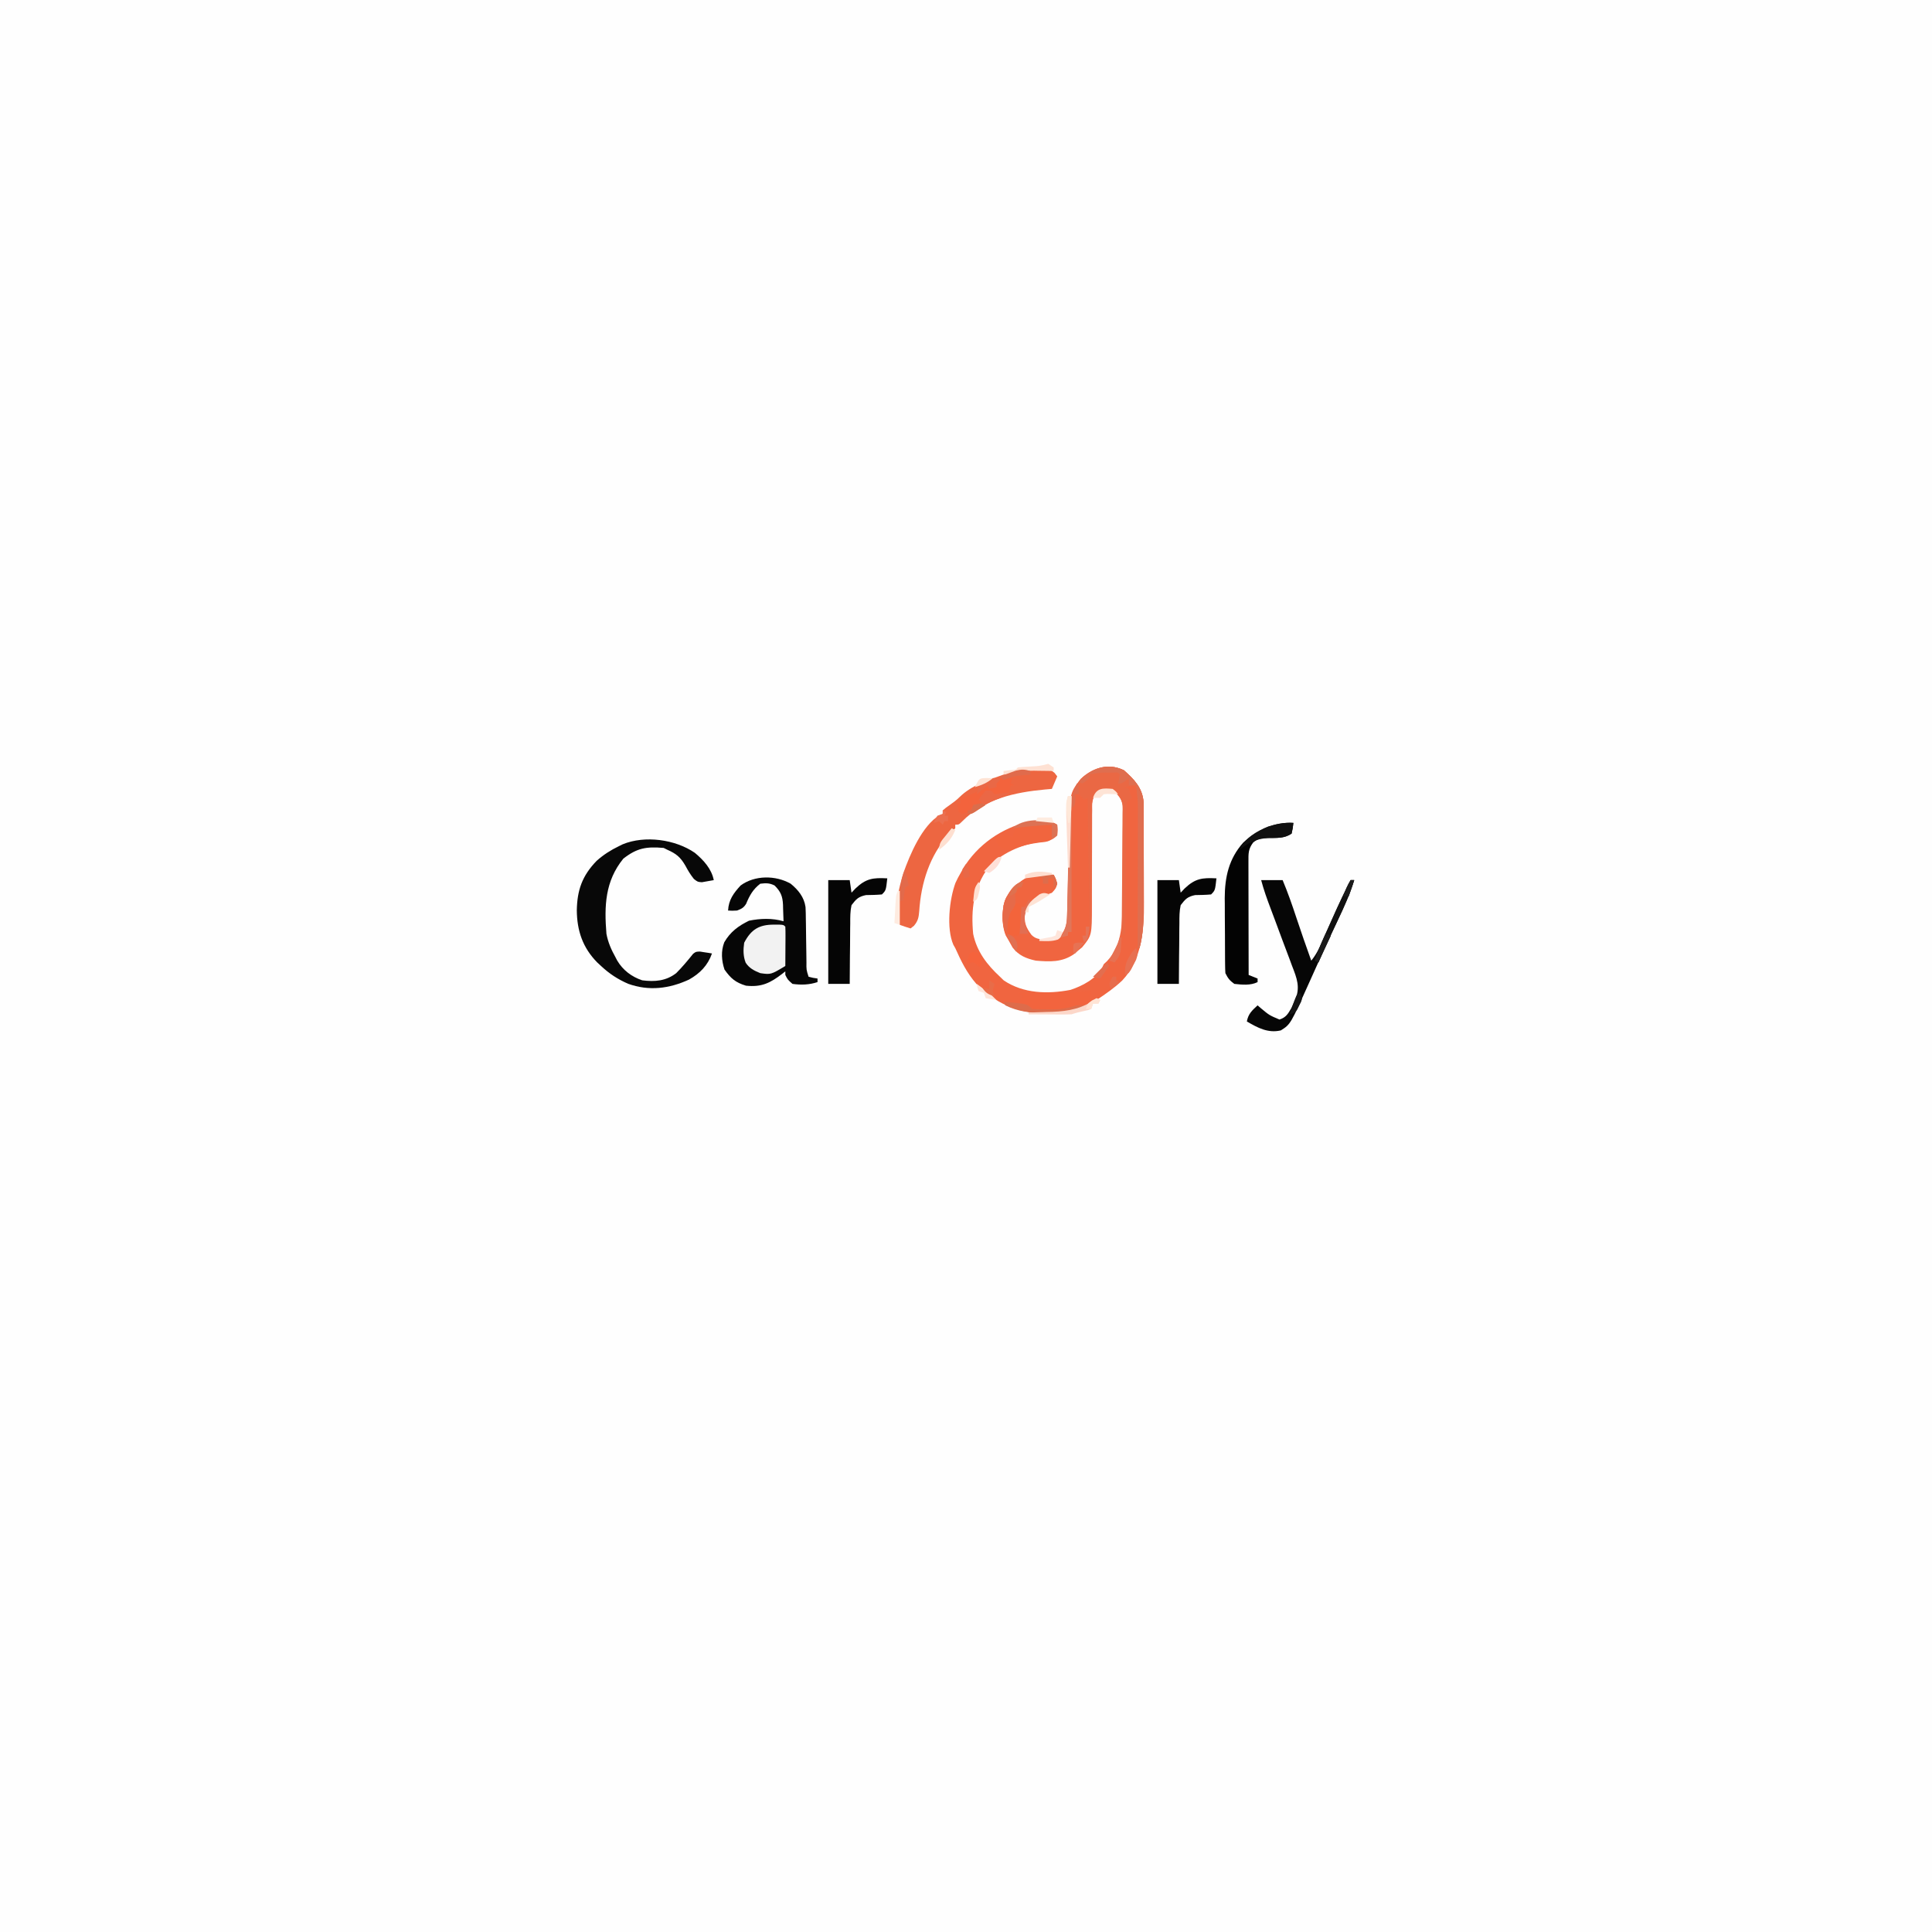
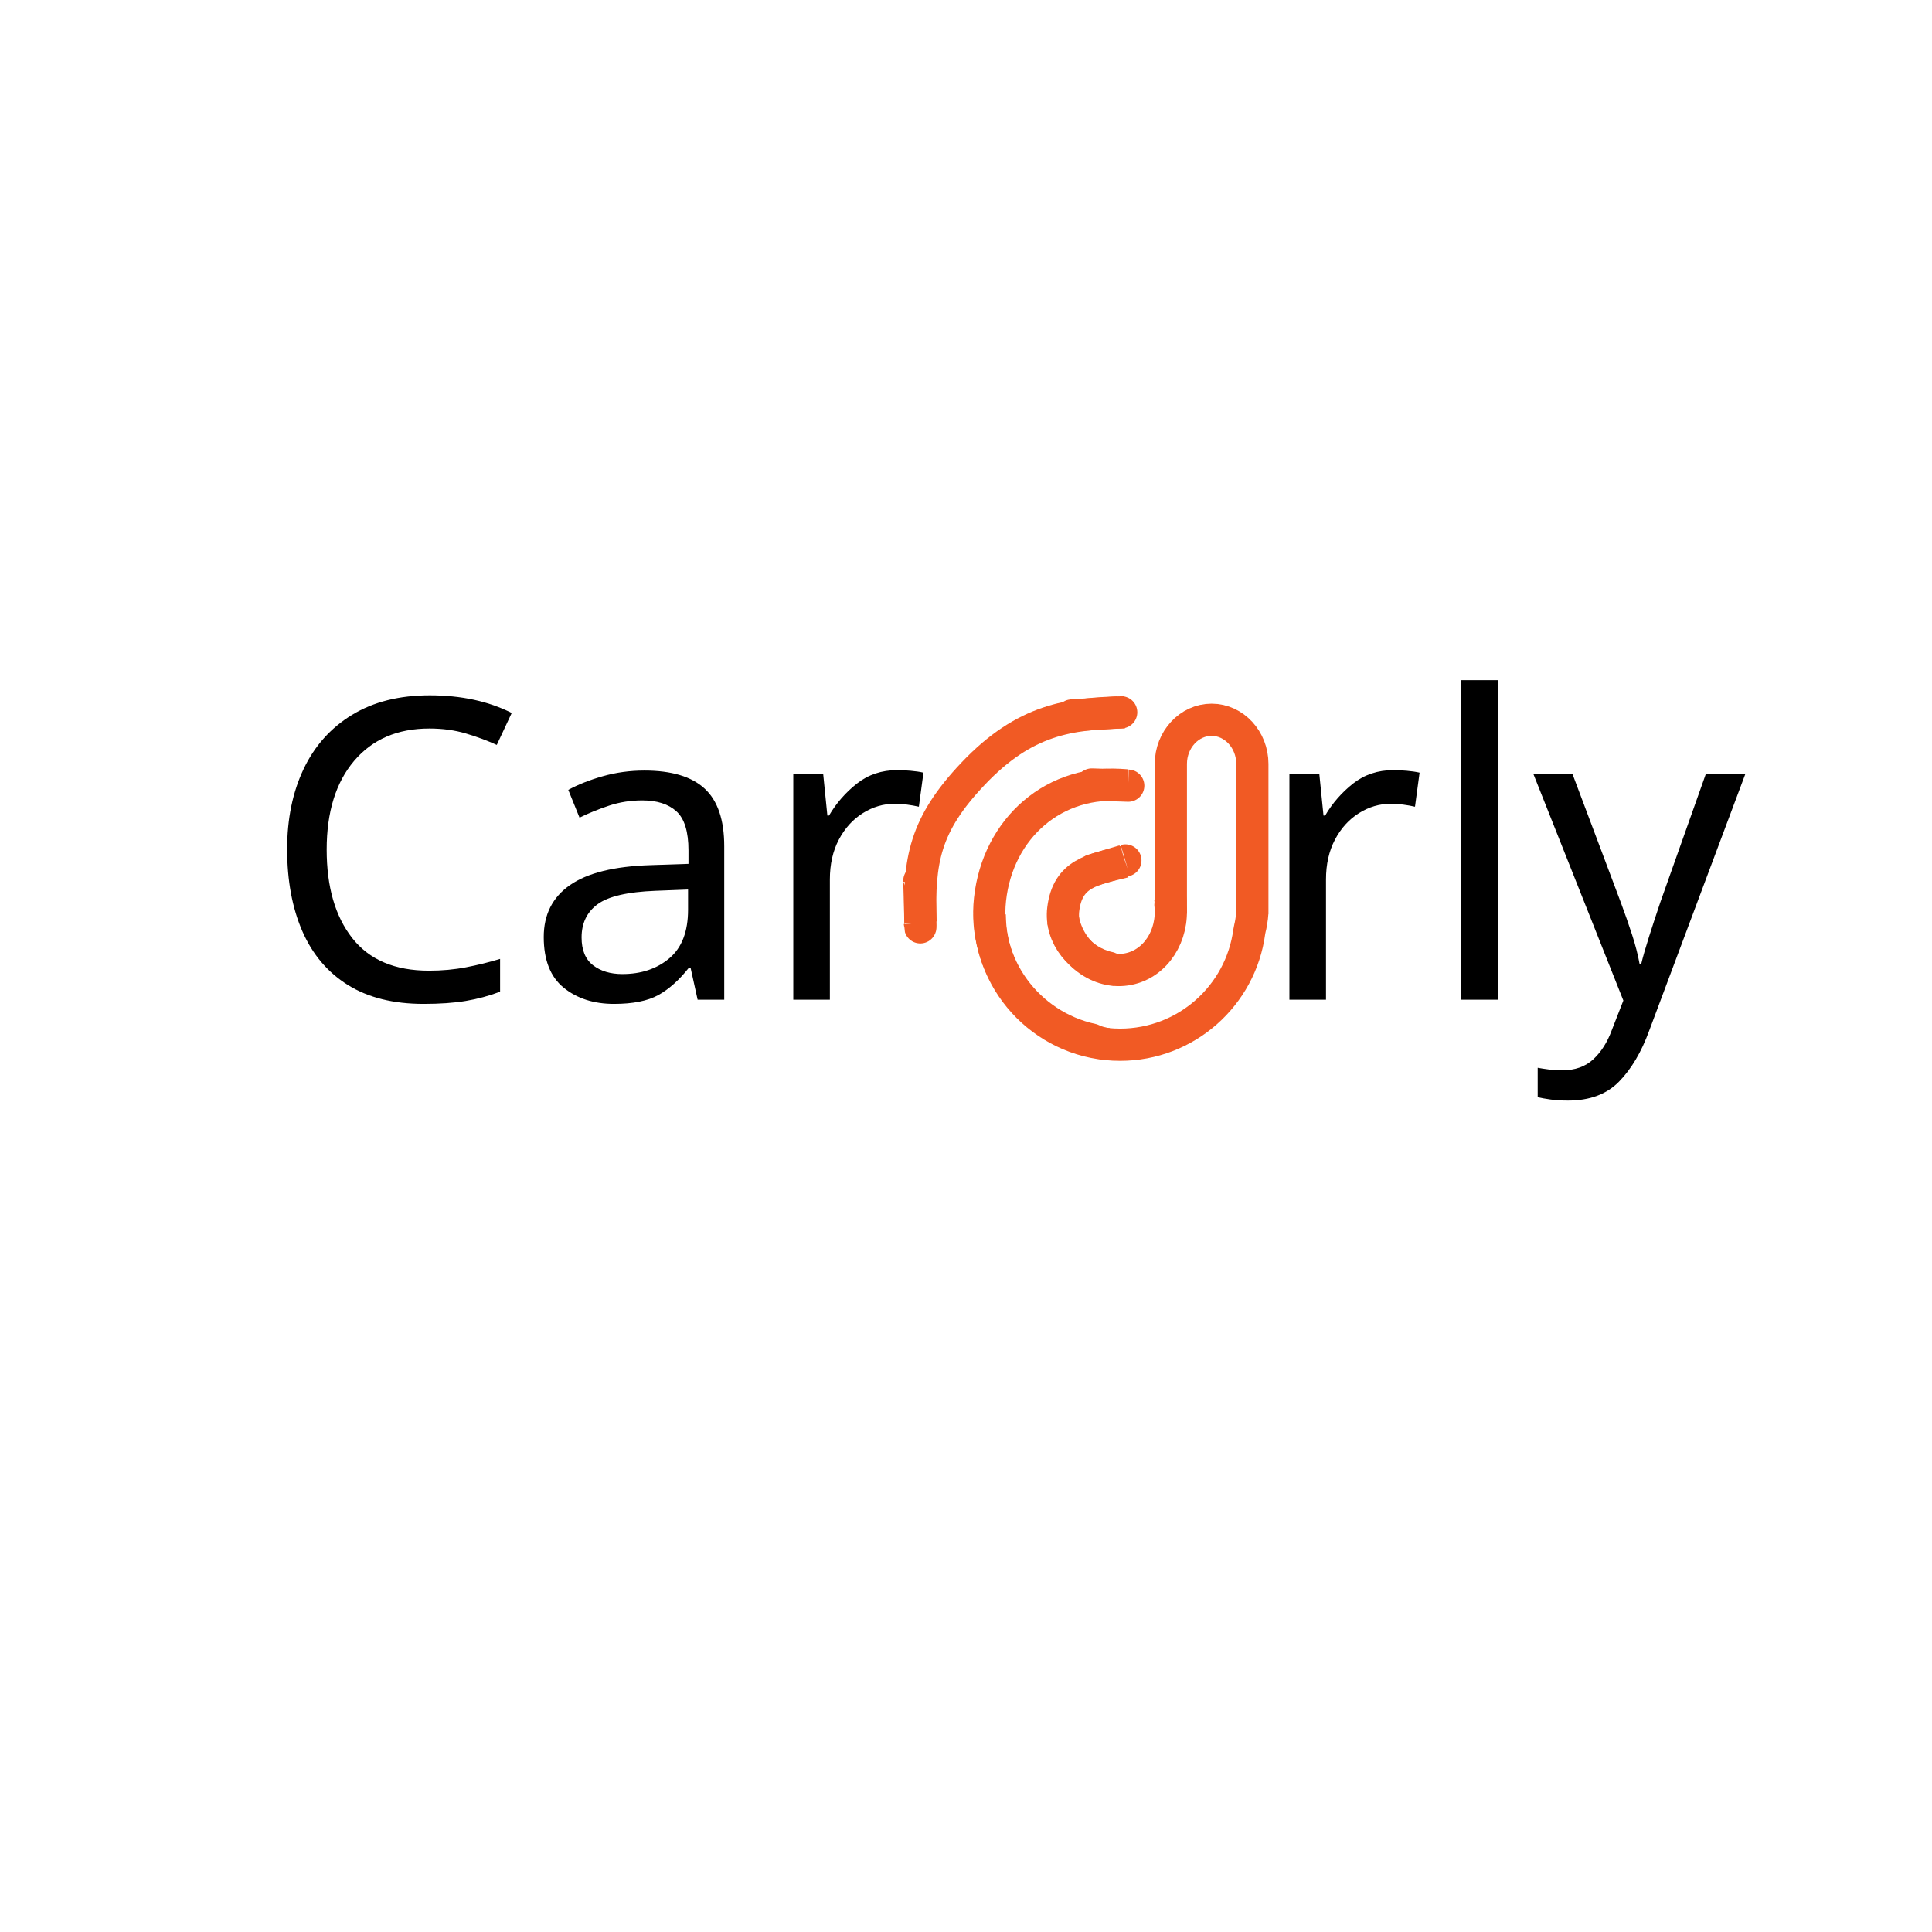
- <svg xmlns="http://www.w3.org/2000/svg" version="1.1" width="1080" height="1080">
-   <path d="M0 0 C356.4 0 712.8 0 1080 0 C1080 356.4 1080 712.8 1080 1080 C723.6 1080 367.2 1080 0 1080 C0 723.6 0 367.2 0 0 Z " fill="#FEFEFE" transform="translate(0,0)" />
-   <path d="M0 0 C5.736 5.084 10.38 9.816 11.017 17.778 C11.025 19.051 11.033 20.324 11.041 21.636 C11.047 22.343 11.054 23.049 11.061 23.777 C11.08 26.108 11.084 28.439 11.086 30.77 C11.092 32.406 11.099 34.042 11.106 35.678 C11.118 39.112 11.122 42.545 11.121 45.979 C11.12 50.335 11.148 54.69 11.182 59.046 C11.205 62.431 11.208 65.816 11.207 69.201 C11.21 70.803 11.218 72.406 11.234 74.009 C11.368 89.18 10.025 105.965 -0.875 117.5 C-5.298 121.7 -10.181 125.07 -15.25 128.438 C-16.24 129.18 -17.23 129.923 -18.25 130.688 C-25.707 135.038 -33.56 135.97 -42.062 135.875 C-43.025 135.867 -43.988 135.858 -44.98 135.85 C-60.053 135.494 -71.953 130.192 -82.5 119.375 C-87.789 113.294 -90.974 106.743 -94.25 99.438 C-94.601 98.826 -94.951 98.214 -95.313 97.583 C-99.315 88.42 -97.545 72.163 -94.125 62.938 C-92.727 60.016 -92.727 60.016 -91.25 57.438 C-90.581 56.223 -90.581 56.223 -89.898 54.984 C-81.674 41.476 -68.462 32.428 -53.188 28.688 C-41.975 27.733 -41.975 27.733 -37.25 30.438 C-37 33.25 -37 33.25 -37.25 36.438 C-40.291 39.479 -42.813 39.801 -47 40.125 C-57.333 41.524 -68.965 46.572 -75.93 54.594 C-84.091 65.991 -85.509 77.749 -84.25 91.438 C-82.213 101.31 -76.544 108.704 -69.25 115.438 C-68.549 116.118 -67.847 116.799 -67.125 117.5 C-56.18 124.876 -42.519 125.228 -29.832 122.777 C-23.3 120.649 -15.469 116.584 -12.121 110.328 C-11.834 109.704 -11.546 109.08 -11.25 108.438 C-10.631 107.86 -10.012 107.282 -9.375 106.688 C-0.433 97.22 -0.915 84.265 -0.879 72.082 C-0.87 70.491 -0.861 68.9 -0.852 67.309 C-0.835 63.989 -0.827 60.668 -0.824 57.347 C-0.819 53.096 -0.781 48.847 -0.736 44.597 C-0.706 41.317 -0.699 38.037 -0.698 34.757 C-0.694 33.19 -0.681 31.623 -0.66 30.056 C-0.633 27.866 -0.638 25.678 -0.651 23.488 C-0.646 22.244 -0.64 21 -0.635 19.718 C-1.423 15.517 -2.918 14.036 -6.25 11.438 C-9.793 10.687 -9.793 10.687 -13.25 11.438 C-16.278 13.66 -17.156 14.844 -17.749 18.591 C-17.749 19.834 -17.748 21.077 -17.748 22.358 C-17.754 23.047 -17.759 23.735 -17.765 24.444 C-17.774 25.936 -17.774 27.428 -17.766 28.919 C-17.754 31.288 -17.765 33.655 -17.782 36.023 C-17.809 40.203 -17.815 44.383 -17.813 48.564 C-17.811 55.237 -17.825 61.909 -17.869 68.582 C-17.879 70.903 -17.87 73.222 -17.86 75.543 C-17.884 92.309 -17.884 92.309 -23.336 98.996 C-24.091 99.616 -24.847 100.236 -25.625 100.875 C-26.375 101.513 -27.125 102.151 -27.898 102.809 C-34.55 107.416 -41.407 107.112 -49.25 106.438 C-54.592 105.261 -58.817 103.552 -62.188 99.125 C-62.906 97.914 -63.596 96.685 -64.25 95.438 C-65.147 93.891 -65.147 93.891 -66.062 92.312 C-68.393 86.38 -68.226 79.163 -66.629 73.066 C-63.839 66.704 -58.509 62.067 -52.375 59 C-47.985 58.21 -43.697 58.279 -39.25 58.438 C-38.062 60.625 -38.062 60.625 -37.25 63.438 C-38.062 66.062 -38.062 66.062 -40.25 68.438 C-42.479 69.28 -44.731 69.905 -47.023 70.555 C-51.166 72.197 -53.288 75.513 -55.25 79.438 C-55.901 84.975 -54.847 87.755 -51.637 92.055 C-49.127 94.557 -46.774 94.46 -43.312 94.625 C-40.121 94.567 -37.846 94.457 -35.25 92.438 C-32.465 88.575 -31.855 85.805 -31.758 81.078 C-31.724 79.812 -31.691 78.547 -31.656 77.243 C-31.634 75.868 -31.612 74.492 -31.59 73.117 C-31.556 71.693 -31.52 70.27 -31.483 68.846 C-31.388 65.099 -31.308 61.351 -31.233 57.604 C-31.114 51.628 -30.977 45.653 -30.827 39.678 C-30.779 37.608 -30.741 35.537 -30.705 33.466 C-30.205 12.218 -30.205 12.218 -23 3.812 C-16.388 -1.898 -8.007 -3.849 0 0 Z " fill="#F06540" transform="translate(628.25,430.5625)" />
-   <path d="M0 0 C4.227 3.476 7.489 7.449 8.292 13.026 C8.424 15.37 8.467 17.699 8.477 20.047 C8.492 20.899 8.508 21.752 8.524 22.63 C8.571 25.337 8.599 28.043 8.625 30.75 C8.662 33.471 8.702 36.192 8.748 38.913 C8.775 40.602 8.796 42.292 8.811 43.981 C8.761 48.124 8.761 48.124 10 52 C12.527 52.656 12.527 52.656 15 53 C15 53.66 15 54.32 15 55 C10.387 56.538 5.812 56.663 1 56 C-1.688 53.625 -1.688 53.625 -3 51 C-3 50.34 -3 49.68 -3 49 C-3.519 49.41 -4.039 49.82 -4.574 50.242 C-11.366 55.49 -16.293 57.943 -25 57 C-30.881 55.236 -33.553 52.867 -37 48 C-38.665 43.004 -39.053 37.728 -37.129 32.742 C-33.746 26.908 -29.285 23.605 -23.312 20.688 C-17.074 19.393 -10.153 19.16 -4 21 C-4.06 18.602 -4.147 16.209 -4.25 13.812 C-4.264 13.139 -4.278 12.465 -4.293 11.771 C-4.529 6.943 -5.587 4.407 -9 1 C-11.889 -0.444 -13.796 -0.377 -17 0 C-21.082 3.11 -22.99 6.602 -24.91 11.23 C-26.298 13.484 -27.547 14.08 -30 15 C-32.75 15.125 -32.75 15.125 -35 15 C-34.7 9.004 -31.931 5.291 -28 1 C-20.122 -4.814 -8.433 -4.802 0 0 Z " fill="#060606" transform="translate(442,494)" />
-   <path d="M0 0 C4.843 4.043 9.34 8.925 10.562 15.25 C9.151 15.527 7.733 15.771 6.312 16 C5.524 16.139 4.735 16.278 3.922 16.422 C1.562 16.25 1.562 16.25 -0.559 14.578 C-2.456 12.227 -3.839 9.918 -5.25 7.25 C-8.05 2.413 -10.364 0.494 -15.438 -1.75 C-16.098 -2.08 -16.758 -2.41 -17.438 -2.75 C-27.195 -3.582 -32.349 -2.721 -40 3.25 C-50.222 15.831 -50.699 29.731 -49.438 45.25 C-48.559 49.947 -46.761 54.085 -44.438 58.25 C-44.104 58.887 -43.77 59.524 -43.426 60.18 C-40.235 65.592 -35.344 69.275 -29.438 71.25 C-22.404 72.154 -16.154 71.66 -10.438 67.25 C-7.044 63.856 -3.996 60.199 -1 56.453 C0.562 55.25 0.562 55.25 2.824 55.176 C3.625 55.303 4.425 55.431 5.25 55.562 C6.058 55.682 6.866 55.802 7.699 55.926 C8.314 56.033 8.929 56.14 9.562 56.25 C7.238 62.911 2.865 67.396 -3.27 70.84 C-14.333 75.949 -25.666 77.371 -37.312 73.188 C-43.107 70.655 -47.831 67.568 -52.438 63.25 C-53.148 62.593 -53.858 61.935 -54.59 61.258 C-62.708 53.003 -65.887 43.54 -66 32.125 C-65.781 20.744 -62.966 12.777 -54.93 4.477 C-51.077 1.035 -47.078 -1.504 -42.438 -3.75 C-41.754 -4.089 -41.071 -4.428 -40.367 -4.777 C-27.931 -9.908 -10.886 -7.531 0 0 Z " fill="#080808" transform="translate(388.4375,476.75)" />
-   <path d="M0 0 C0.691 -0.022 1.381 -0.045 2.093 -0.068 C5.633 -0.052 7.325 0.192 10.102 2.465 C10.604 3.116 11.107 3.767 11.625 4.438 C10.635 6.747 9.645 9.057 8.625 11.438 C7.369 11.547 6.114 11.657 4.82 11.77 C-12.163 13.34 -29.016 17.005 -41.578 29.656 C-43.375 31.438 -43.375 31.438 -45.375 31.438 C-45.375 32.097 -45.375 32.758 -45.375 33.438 C-46.541 34.569 -47.708 35.701 -48.879 36.828 C-59.691 48.458 -64.521 64.18 -65.516 79.701 C-65.808 83.251 -66.136 85.149 -68.438 87.934 C-69.397 88.678 -69.397 88.678 -70.375 89.438 C-72.395 88.836 -74.396 88.164 -76.375 87.438 C-80.354 79.479 -76.785 66.618 -74.375 58.438 C-70.666 48.016 -63.919 31.966 -54.078 26.059 C-53.516 25.854 -52.954 25.649 -52.375 25.438 C-52.375 24.777 -52.375 24.117 -52.375 23.438 C-50.73 22.035 -50.73 22.035 -48.562 20.5 C-46.535 19.056 -44.634 17.701 -42.887 15.926 C-36.331 9.472 -26.857 6.409 -18.375 3.438 C-17.554 3.115 -16.733 2.793 -15.887 2.461 C-10.609 0.563 -5.563 0.108 0 0 Z " fill="#ED6641" transform="translate(579.375,429.5625)" />
-   <path d="M0 0 C-0.312 2.875 -0.312 2.875 -1 6 C-5.163 8.775 -9.257 8.356 -14.107 8.391 C-17.638 8.508 -19.622 8.704 -22.441 10.914 C-25.232 14.649 -25.122 17.003 -25.114 21.653 C-25.114 22.336 -25.114 23.019 -25.114 23.723 C-25.113 25.984 -25.105 28.246 -25.098 30.508 C-25.096 32.074 -25.094 33.641 -25.093 35.207 C-25.09 39.334 -25.08 43.46 -25.069 47.587 C-25.058 51.796 -25.054 56.005 -25.049 60.215 C-25.038 68.477 -25.021 76.738 -25 85 C-23.35 85.66 -21.7 86.32 -20 87 C-20 87.66 -20 88.32 -20 89 C-23.928 90.964 -28.718 90.475 -33 90 C-35.656 88.103 -36.572 86.855 -38 84 C-38.105 82.43 -38.149 80.855 -38.161 79.282 C-38.171 78.3 -38.18 77.317 -38.19 76.305 C-38.194 75.238 -38.199 74.17 -38.203 73.07 C-38.209 71.97 -38.215 70.869 -38.22 69.735 C-38.23 67.396 -38.236 65.057 -38.24 62.719 C-38.25 59.174 -38.281 55.63 -38.312 52.086 C-38.319 49.81 -38.324 47.534 -38.328 45.258 C-38.34 44.21 -38.353 43.163 -38.366 42.084 C-38.33 30.208 -36.041 19.986 -28 11 C-20.274 3.945 -10.652 -0.687 0 0 Z " fill="#030303" transform="translate(723,460)" />
-   <path d="M0 0 C3.96 0 7.92 0 12 0 C14.878 6.863 17.311 13.806 19.634 20.87 C22.298 28.958 25.137 36.981 28 45 C30.743 41.683 32.462 38.09 34.18 34.18 C34.622 33.192 34.622 33.192 35.073 32.184 C36.011 30.083 36.944 27.979 37.875 25.875 C39.099 23.121 40.325 20.369 41.555 17.617 C41.85 16.957 42.144 16.296 42.448 15.616 C44.819 10.335 47.339 5.141 50 0 C50.66 0 51.32 0 52 0 C49.7 7.497 46.607 14.421 43.25 21.5 C42.084 23.977 40.923 26.455 39.762 28.934 C39.459 29.579 39.156 30.224 38.845 30.888 C36.529 35.836 34.265 40.805 32.02 45.785 C31.689 46.518 31.358 47.251 31.017 48.006 C29.716 50.89 28.415 53.775 27.122 56.664 C16.421 80.569 16.421 80.569 11 84 C3.826 85.675 -1.938 82.543 -8 79 C-7.21 74.751 -5.153 72.911 -2 70 C-1.13 70.758 -1.13 70.758 -0.242 71.531 C4.56 75.533 4.56 75.533 10.25 77.938 C13.905 76.691 14.911 74.883 16.824 71.629 C17.212 70.761 17.6 69.894 18 69 C18.298 68.407 18.597 67.815 18.904 67.204 C22.04 59.922 19.979 54.891 17.207 47.773 C16.786 46.626 16.365 45.479 15.931 44.298 C14.584 40.646 13.199 37.011 11.812 33.375 C10.452 29.729 9.1 26.08 7.748 22.431 C6.905 20.166 6.056 17.903 5.2 15.643 C3.245 10.469 1.403 5.352 0 0 Z " fill="#060606" transform="translate(705,492)" />
-   <path d="M0 0 C-0.75 6.75 -0.75 6.75 -3 9 C-5.99 9.269 -8.955 9.315 -11.957 9.363 C-16.152 10.241 -17.404 11.59 -20 15 C-20.742 18.369 -20.721 21.674 -20.707 25.113 C-20.722 26.083 -20.737 27.052 -20.753 28.051 C-20.796 31.139 -20.805 34.225 -20.812 37.312 C-20.836 39.41 -20.861 41.507 -20.889 43.604 C-20.952 48.736 -20.984 53.867 -21 59 C-24.96 59 -28.92 59 -33 59 C-33 39.86 -33 20.72 -33 1 C-29.04 1 -25.08 1 -21 1 C-20.67 3.31 -20.34 5.62 -20 8 C-18.917 6.855 -18.917 6.855 -17.812 5.688 C-11.905 0.043 -7.948 -0.417 0 0 Z " fill="#050505" transform="translate(680,491)" />
-   <path d="M0 0 C-0.75 6.75 -0.75 6.75 -3 9 C-5.99 9.269 -8.955 9.315 -11.957 9.363 C-16.152 10.241 -17.404 11.59 -20 15 C-20.742 18.369 -20.721 21.674 -20.707 25.113 C-20.722 26.083 -20.737 27.052 -20.753 28.051 C-20.796 31.139 -20.805 34.225 -20.812 37.312 C-20.836 39.41 -20.861 41.507 -20.889 43.604 C-20.952 48.736 -20.984 53.867 -21 59 C-24.96 59 -28.92 59 -33 59 C-33 39.86 -33 20.72 -33 1 C-29.04 1 -25.08 1 -21 1 C-20.67 3.31 -20.34 5.62 -20 8 C-18.917 6.855 -18.917 6.855 -17.812 5.688 C-11.905 0.043 -7.948 -0.417 0 0 Z " fill="#050505" transform="translate(496,491)" />
-   <path d="M0 0 C5.749 5.096 10.404 9.831 11.004 17.819 C11.006 19.11 11.007 20.401 11.009 21.731 C11.012 22.447 11.016 23.164 11.019 23.901 C11.028 26.261 11.022 28.621 11.016 30.98 C11.017 32.631 11.019 34.281 11.021 35.932 C11.024 39.391 11.02 42.85 11.011 46.309 C10.999 50.719 11.006 55.129 11.018 59.539 C11.025 62.949 11.023 66.359 11.018 69.77 C11.016 71.394 11.018 73.019 11.023 74.643 C11.042 83.082 10.972 91.223 8.75 99.438 C8.42 99.438 8.09 99.438 7.75 99.438 C7.752 98.401 7.754 97.364 7.757 96.296 C7.777 86.512 7.792 76.728 7.802 66.943 C7.807 61.914 7.814 56.884 7.825 51.854 C7.836 46.998 7.842 42.141 7.845 37.285 C7.847 35.435 7.85 33.584 7.856 31.734 C7.863 29.137 7.864 26.54 7.864 23.943 C7.869 22.803 7.869 22.803 7.874 21.639 C7.866 17.138 7.488 12.88 6.75 8.438 C4.77 8.768 2.79 9.098 0.75 9.438 C1.41 9.768 2.07 10.098 2.75 10.438 C3.245 11.922 3.245 11.922 3.75 13.438 C4.245 14.428 4.245 14.428 4.75 15.438 C3.76 16.098 2.77 16.758 1.75 17.438 C1.27 20.631 1.27 20.631 1.318 24.458 C1.307 25.18 1.297 25.902 1.287 26.646 C1.256 29.037 1.247 31.428 1.238 33.82 C1.221 35.477 1.203 37.133 1.184 38.789 C1.136 43.152 1.107 47.515 1.08 51.878 C1.051 56.329 1.004 60.78 0.959 65.23 C0.873 73.966 0.806 82.702 0.75 91.438 C-0.24 91.933 -0.24 91.933 -1.25 92.438 C-1.239 91.496 -1.228 90.555 -1.216 89.586 C-1.115 80.714 -1.04 71.842 -0.991 62.969 C-0.965 58.408 -0.929 53.847 -0.873 49.285 C-0.818 44.883 -0.789 40.481 -0.776 36.078 C-0.766 34.399 -0.748 32.72 -0.721 31.041 C-0.685 28.687 -0.68 26.336 -0.682 23.982 C-0.664 23.289 -0.646 22.596 -0.628 21.883 C-0.668 18.092 -1.188 16.516 -3.563 13.501 C-6.169 11.159 -6.169 11.159 -9.812 10.875 C-13.867 11.539 -14.805 12.204 -17.25 15.438 C-17.867 18.743 -17.867 18.743 -17.796 22.501 C-17.806 23.204 -17.817 23.907 -17.827 24.631 C-17.857 26.947 -17.858 29.262 -17.859 31.578 C-17.874 33.187 -17.891 34.795 -17.909 36.404 C-17.953 40.632 -17.973 44.86 -17.988 49.089 C-18.008 53.406 -18.05 57.722 -18.09 62.039 C-18.165 70.505 -18.215 78.971 -18.25 87.438 C-18.58 87.438 -18.91 87.438 -19.25 87.438 C-19.58 63.678 -19.91 39.917 -20.25 15.438 C-20.91 15.768 -21.57 16.098 -22.25 16.438 C-22.704 15.943 -23.157 15.447 -23.625 14.938 C-25.126 13.211 -25.126 13.211 -27.25 13.438 C-27.188 14.861 -27.188 14.861 -27.125 16.312 C-27.25 19.438 -27.25 19.438 -29.25 21.438 C-29.665 14.667 -28.371 10.043 -24.062 4.75 C-16.878 -1.158 -8.9 -4.279 0 0 Z " fill="#EA6844" transform="translate(628.25,430.5625)" />
-   <path d="M0 0 C0.982 -0.003 1.965 -0.005 2.977 -0.008 C5.375 0.125 5.375 0.125 6.375 1.125 C6.462 2.76 6.482 4.398 6.473 6.035 C6.469 7.025 6.466 8.014 6.463 9.033 C6.455 10.074 6.446 11.115 6.438 12.188 C6.433 13.232 6.428 14.277 6.424 15.354 C6.412 17.944 6.396 20.535 6.375 23.125 C-1.702 27.971 -1.702 27.971 -7.625 27.125 C-10.927 25.812 -13.854 24.349 -15.801 21.258 C-17.229 17.562 -17.179 14.018 -16.625 10.125 C-12.767 2.685 -8.25 -0.022 0 0 Z " fill="#F2F2F2" transform="translate(432.625,516.875)" />
-   <path d="M0 0 C1.188 2.188 1.188 2.188 2 5 C1.188 7.625 1.188 7.625 -1 10 C-3.225 10.957 -5.447 11.646 -7.773 12.316 C-10.496 13.152 -12.691 14.34 -15 16 C-15.33 16.66 -15.66 17.32 -16 18 C-16.66 18 -17.32 18 -18 18 C-17.977 18.987 -17.954 19.975 -17.93 20.992 C-17.903 22.914 -17.903 22.914 -17.875 24.875 C-17.852 26.151 -17.829 27.427 -17.805 28.742 C-18 32 -18 32 -20 34 C-22.664 34 -24.523 33.908 -27 33 C-29.085 26.745 -29.217 18.717 -26.5 12.625 C-23.323 7.308 -18.628 3.314 -13.125 0.562 C-8.735 -0.228 -4.447 -0.158 0 0 Z " fill="#F0653F" transform="translate(589,489)" />
-   <path d="M0 0 C-0.66 2.64 -1.32 5.28 -2 8 C-9.629 10.264 -16.696 11.3 -24.625 11.312 C-25.407 11.318 -26.188 11.323 -26.994 11.328 C-30.836 11.281 -32.734 11.177 -36 9 C-38.113 8.367 -38.113 8.367 -40 8 C-40 5 -40 5 -38 3 C-38.99 2.34 -39.98 1.68 -41 1 C-39.82 1.016 -39.82 1.016 -38.617 1.032 C-35.036 1.073 -31.456 1.099 -27.875 1.125 C-26.019 1.15 -26.019 1.15 -24.125 1.176 C-22.327 1.185 -22.327 1.185 -20.492 1.195 C-19.392 1.206 -18.293 1.216 -17.16 1.227 C-0.025 -0.004 -0.025 -0.004 0 0 Z " fill="#F2643E" transform="translate(610,554)" />
-   <path d="M0 0 C1.245 0.018 2.49 0.036 3.773 0.055 C5.185 0.089 5.185 0.089 6.625 0.125 C7.25 2.938 7.25 2.938 7.625 6.125 C5.625 9.125 5.625 9.125 2.938 9.75 C1.298 9.936 1.298 9.936 -0.375 10.125 C-5.596 10.801 -10.3 11.874 -15.254 13.637 C-17.696 14.199 -19.038 13.977 -21.375 13.125 C-23.125 11.75 -23.125 11.75 -24.375 10.125 C-24.375 9.135 -24.375 8.145 -24.375 7.125 C-18.75 6 -18.75 6 -15.375 7.125 C-15.066 5.949 -15.066 5.949 -14.75 4.75 C-13.375 2.125 -13.375 2.125 -10.75 0.969 C-7.032 0.039 -3.826 -0.072 0 0 Z " fill="#F1653E" transform="translate(581.375,460.875)" />
-   <path d="M0 0 C5.749 5.096 10.404 9.831 11.004 17.819 C11.006 19.11 11.007 20.401 11.009 21.731 C11.012 22.447 11.016 23.164 11.019 23.901 C11.028 26.261 11.022 28.621 11.016 30.98 C11.017 32.631 11.019 34.281 11.021 35.932 C11.024 39.391 11.02 42.85 11.011 46.309 C10.999 50.719 11.006 55.129 11.018 59.539 C11.025 62.949 11.023 66.359 11.018 69.77 C11.016 71.394 11.018 73.019 11.023 74.643 C11.042 83.082 10.972 91.223 8.75 99.438 C8.42 99.438 8.09 99.438 7.75 99.438 C7.752 98.401 7.754 97.364 7.757 96.296 C7.777 86.512 7.792 76.728 7.802 66.943 C7.807 61.914 7.814 56.884 7.825 51.854 C7.836 46.998 7.842 42.141 7.845 37.285 C7.847 35.435 7.85 33.584 7.856 31.734 C7.863 29.137 7.864 26.54 7.864 23.943 C7.869 22.803 7.869 22.803 7.874 21.639 C7.866 17.138 7.488 12.88 6.75 8.438 C5.43 8.438 4.11 8.438 2.75 8.438 C2.75 7.117 2.75 5.798 2.75 4.438 C2.131 4.933 1.512 5.428 0.875 5.938 C-1.25 7.438 -1.25 7.438 -3.25 7.438 C-3.064 6.633 -2.879 5.829 -2.688 5 C-2.543 4.154 -2.399 3.309 -2.25 2.438 C-3.289 1.176 -3.289 1.176 -5.578 1.305 C-7.024 1.309 -7.024 1.309 -8.5 1.312 C-9.931 1.309 -9.931 1.309 -11.391 1.305 C-14.115 1.431 -16.597 1.827 -19.25 2.438 C-19.25 3.098 -19.25 3.757 -19.25 4.438 C-21.25 6.062 -21.25 6.062 -23.25 7.438 C-23.91 7.107 -24.57 6.777 -25.25 6.438 C-18.583 -1.038 -9.391 -4.515 0 0 Z " fill="#DF6E4F" transform="translate(628.25,430.5625)" />
-   <path d="M0 0 C-0.33 0.99 -0.66 1.98 -1 3 C-0.34 3.33 0.32 3.66 1 4 C0.34 4 -0.32 4 -1 4 C-1.33 5.32 -1.66 6.64 -2 8 C-5.076 8.293 -5.076 8.293 -8.152 8.586 C-8.762 8.723 -9.372 8.859 -10 9 C-10.33 9.66 -10.66 10.32 -11 11 C-11.33 9.68 -11.66 8.36 -12 7 C-12.99 7 -13.98 7 -15 7 C-15.309 7.639 -15.619 8.279 -15.938 8.938 C-17 11 -17 11 -18 12 C-17.34 12.66 -16.68 13.32 -16 14 C-16.928 14.268 -17.856 14.536 -18.812 14.812 C-21.857 15.947 -22.897 16.697 -25 19 C-25.99 19.33 -26.98 19.66 -28 20 C-28.66 19.67 -29.32 19.34 -30 19 C-30.625 16.438 -30.625 16.438 -31 14 C-30.34 14 -29.68 14 -29 14 C-29 13.01 -29 12.02 -29 11 C-28.42 10.841 -27.84 10.683 -27.242 10.52 C-21.724 8.871 -18.178 6.964 -14 3 C-13.34 3.66 -12.68 4.32 -12 5 C-11.01 5 -10.02 5 -9 5 C-9 4.34 -9 3.68 -9 3 C-9.66 2.67 -10.32 2.34 -11 2 C-7.366 -0.326 -4.229 -0.163 0 0 Z " fill="#F3633C" transform="translate(566,435)" />
-   <path d="M0 0 C-0.312 2.875 -0.312 2.875 -1 6 C-5.132 8.754 -9.123 8.385 -13.932 8.479 C-20.412 8.727 -24.939 10.912 -30 15 C-27.254 8.514 -20.321 4.58 -14 2 C-9.35 0.684 -4.86 -0.314 0 0 Z " fill="#101010" transform="translate(723,460)" />
-   <path d="M0 0 C0.99 0 1.98 0 3 0 C4.122 3.365 4.168 6.02 4.188 9.562 C4.202 10.719 4.216 11.875 4.23 13.066 C4 16 4 16 2 18 C-1 18 -1 18 -4 17 C-4.506 10.014 -4.033 5.798 0 0 Z " fill="#F3643B" transform="translate(567,505)" />
-   <path d="M0 0 C0.33 0 0.66 0 1 0 C1 22.44 1 44.88 1 68 C0.34 68 -0.32 68 -1 68 C-1 68.66 -1 69.32 -1 70 C-2.98 70.495 -2.98 70.495 -5 71 C-4.516 70.147 -4.032 69.294 -3.533 68.415 C-1.895 64.767 -1.576 62.325 -1.476 58.352 C-1.436 57.051 -1.396 55.75 -1.355 54.41 C-1.326 53.005 -1.298 51.6 -1.27 50.195 C-1.23 48.747 -1.19 47.298 -1.148 45.849 C-1.042 42.052 -0.953 38.254 -0.867 34.456 C-0.776 30.575 -0.67 26.694 -0.564 22.812 C-0.361 15.209 -0.175 7.605 0 0 Z " fill="#E0765A" transform="translate(598,453)" />
-   <path d="M0 0 C0.66 0 1.32 0 2 0 C-0.427 8.016 -3.86 15.441 -7.438 23 C-8.584 25.437 -9.727 27.875 -10.871 30.312 C-11.408 31.456 -11.946 32.599 -12.5 33.777 C-14.386 37.829 -16.205 41.907 -18 46 C-18.66 45.67 -19.32 45.34 -20 45 C-18.627 40.671 -16.995 36.564 -15.137 32.422 C-14.863 31.81 -14.589 31.199 -14.307 30.569 C-13.729 29.281 -13.15 27.993 -12.57 26.707 C-11.697 24.771 -10.83 22.833 -9.963 20.895 C-6.801 13.847 -3.534 6.87 0 0 Z " fill="#111111" transform="translate(755,492)" />
-   <path d="M0 0 C-0.33 0.99 -0.66 1.98 -1 3 C-1.66 3 -2.32 3 -3 3 C-4.743 6.329 -4.743 6.329 -4.375 9.875 C-3.834 12.939 -5.42 14.404 -7.008 16.918 C-8.819 20.719 -8.833 24.845 -9 29 C-12.266 24.101 -11.549 18.725 -11 13 C-9.586 8.192 -5.636 0 0 0 Z " fill="#E66A49" transform="translate(572,493)" />
-   <path d="M0 0 C0.99 0 1.98 0 3 0 C3.66 0.66 4.32 1.32 5 2 C6.993 2.024 6.993 2.024 9.125 1.625 C11.043 1.316 11.043 1.316 13 1 C10.794 3.206 9.344 3.713 6.438 4.75 C1.742 6.549 -2.12 8.894 -6.188 11.828 C-8 13 -8 13 -10 13 C-10 12.34 -10 11.68 -10 11 C-9.34 11 -8.68 11 -8 11 C-7.67 10.01 -7.34 9.02 -7 8 C-5.35 7.67 -3.7 7.34 -2 7 C-2.66 6.34 -3.32 5.68 -4 5 C-2.188 2.5 -2.188 2.5 0 0 Z " fill="#EB6745" transform="translate(551,442)" />
-   <path d="M0 0 C13.107 1.107 13.107 1.107 16 4 C18.886 4.128 21.738 4.185 24.625 4.188 C25.42 4.2 26.216 4.212 27.035 4.225 C32.106 4.237 36.18 3.55 41 2 C43.938 1.875 43.938 1.875 46 2 C39.159 5.683 33.087 6.387 25.438 6.375 C23.977 6.375 23.977 6.375 22.488 6.375 C14.886 6.255 7.919 5.416 1 2 C0.67 1.34 0.34 0.68 0 0 Z " fill="#DD6C4B" transform="translate(561,560)" />
-   <path d="M0 0 C0.66 0.33 1.32 0.66 2 1 C1.67 1.66 1.34 2.32 1 3 C0.01 3 -0.98 3 -2 3 C-2.33 3.99 -2.66 4.98 -3 6 C-4.742 6.695 -4.742 6.695 -6.875 7.125 C-9.343 7.644 -11.595 8.198 -14 9 C-15.846 9.082 -17.695 9.107 -19.543 9.098 C-20.616 9.094 -21.689 9.091 -22.795 9.088 C-23.914 9.08 -25.034 9.071 -26.188 9.062 C-27.319 9.058 -28.45 9.053 -29.615 9.049 C-32.41 9.037 -35.205 9.021 -38 9 C-38 8.67 -38 8.34 -38 8 C-37.386 7.985 -36.772 7.971 -36.139 7.956 C-33.301 7.88 -30.463 7.784 -27.625 7.688 C-26.659 7.665 -25.694 7.642 -24.699 7.619 C-15.479 7.279 -7.425 5.666 0 0 Z " fill="#FCD7C9" transform="translate(613,558)" />
-   <path d="M0 0 C0.188 2.875 0.188 2.875 0 6 C-0.99 6.66 -1.98 7.32 -3 8 C-3 5.36 -3 2.72 -3 0 C-10.362 0.486 -17.691 0.977 -25 2 C-19.523 -3.477 -6.535 -3.693 0 0 Z " fill="#DC7254" transform="translate(591,461)" />
-   <path d="M0 0 C0.66 0 1.32 0 2 0 C1.67 13.2 1.34 26.4 1 40 C0.67 40 0.34 40 0 40 C-0.168 35.107 -0.329 30.214 -0.482 25.321 C-0.535 23.658 -0.591 21.994 -0.648 20.331 C-0.731 17.936 -0.805 15.54 -0.879 13.145 C-0.906 12.405 -0.933 11.665 -0.961 10.903 C-1.07 7.114 -0.938 3.681 0 0 Z " fill="#FEDED1" transform="translate(597,445)" />
-   <path d="M0 0 C0.99 0.66 1.98 1.32 3 2 C3 2.66 3 3.32 3 4 C1.155 3.965 1.155 3.965 -0.727 3.93 C-2.359 3.911 -3.992 3.893 -5.625 3.875 C-6.433 3.858 -7.241 3.841 -8.074 3.824 C-12.848 3.785 -16.477 4.315 -21 6 C-22.32 6 -23.64 6 -25 6 C-25 5.34 -25 4.68 -25 4 C-23.866 3.856 -22.731 3.711 -21.562 3.562 C-18.192 3.388 -18.192 3.388 -17 2 C-14.712 1.789 -12.419 1.631 -10.125 1.5 C-4.973 1.222 -4.973 1.222 0 0 Z " fill="#FEE1D3" transform="translate(586,427)" />
-   <path d="M0 0 C3 1 3 1 5 4 C4.625 6.688 4.625 6.688 4 9 C3.134 8.227 3.134 8.227 2.25 7.438 C0.122 5.735 0.122 5.735 -2.25 6.312 C-2.828 6.539 -3.405 6.766 -4 7 C-3.398 4.98 -2.727 2.979 -2 1 C-1.34 0.67 -0.68 0.34 0 0 Z " fill="#F5633C" transform="translate(544,532)" />
-   <path d="M0 0 C1.033 2.685 1.076 3.792 0.074 6.543 C-0.383 7.416 -0.841 8.288 -1.312 9.188 C-1.762 10.068 -2.212 10.948 -2.676 11.855 C-4 14 -4 14 -6 15 C-6.552 9.342 -5.014 6.61 -2 2 C-1.34 1.34 -0.68 0.68 0 0 Z " fill="#E77051" transform="translate(635,530)" />
-   <path d="M0 0 C0.99 0.33 1.98 0.66 3 1 C-0.465 8.425 -0.465 8.425 -4 16 C-4.66 15.67 -5.32 15.34 -6 15 C-4.401 9.804 -2.259 4.934 0 0 Z " fill="#1A1A1A" transform="translate(741,522)" />
-   <path d="M0 0 C0.773 2.982 1.412 5.976 2 9 C1.01 9.495 1.01 9.495 0 10 C-0.165 11.155 -0.33 12.31 -0.5 13.5 C-0.665 14.655 -0.83 15.81 -1 17 C-1.66 17.33 -2.32 17.66 -3 18 C-2.885 15.937 -2.758 13.875 -2.625 11.812 C-2.555 10.664 -2.486 9.515 -2.414 8.332 C-2.025 5.2 -1.319 2.847 0 0 Z " fill="#E26A4B" transform="translate(506,486)" />
-   <path d="M0 0 C0.66 0.33 1.32 0.66 2 1 C1.01 2.268 1.01 2.268 0 3.562 C-2.302 7.519 -2.491 9.499 -2 14 C-1.103 16.834 -1.103 16.834 0 19 C-1.65 19 -3.3 19 -5 19 C-4.67 14.05 -4.34 9.1 -4 4 C-3.34 4 -2.68 4 -2 4 C-1.34 2.68 -0.68 1.36 0 0 Z " fill="#E26E52" transform="translate(575,503)" />
-   <path d="M0 0 C-0.66 0.66 -1.32 1.32 -2 2 C-2 2.66 -2 3.32 -2 4 C-3.32 4.33 -4.64 4.66 -6 5 C-6.33 4.34 -6.66 3.68 -7 3 C-9.97 5.475 -9.97 5.475 -13 8 C-12.494 5.831 -12 4 -11 2 C-3.796 -1.67 -3.796 -1.67 0 0 Z " fill="#E96846" transform="translate(559,436)" />
-   <path d="M0 0 C1.938 1.5 1.938 1.5 3 3 C1.721 2.959 0.443 2.917 -0.875 2.875 C-3.019 2.758 -3.019 2.758 -5 3 C-5.66 3.66 -6.32 4.32 -7 5 C-8.32 5 -9.64 5 -11 5 C-9.105 -0.684 -5.36 -0.479 0 0 Z " fill="#FEE4D6" transform="translate(622,441)" />
-   <path d="M0 0 C-1.249 0.794 -2.499 1.585 -3.75 2.375 C-4.446 2.816 -5.142 3.257 -5.859 3.711 C-7.865 4.919 -9.892 5.984 -12 7 C-12 7.99 -12 8.98 -12 10 C-12.66 10 -13.32 10 -14 10 C-12.563 4.971 -10.058 3.043 -6 0 C-3.509 -1.245 -2.589 -0.777 0 0 Z " fill="#FEE3D5" transform="translate(587,500)" />
-   <path d="M0 0 C0.66 0.33 1.32 0.66 2 1 C-0.177 6.201 -2.607 8.681 -7 12 C-7 8.197 -5.862 7.223 -3.5 4.312 C-2.85 3.504 -2.201 2.696 -1.531 1.863 C-1.026 1.248 -0.521 0.634 0 0 Z " fill="#FEDFD0" transform="translate(532,463)" />
-   <path d="M0 0 C0.33 0 0.66 0 1 0 C0.912 1.584 0.804 3.168 0.688 4.75 C0.629 5.632 0.571 6.513 0.512 7.422 C-0.064 10.323 -1.076 11.792 -3 14 C-3.99 13.67 -4.98 13.34 -6 13 C-5.476 11.969 -5.476 11.969 -4.941 10.918 C-4.486 10.017 -4.031 9.116 -3.562 8.188 C-3.11 7.294 -2.658 6.401 -2.191 5.48 C-0.917 2.96 -0.917 2.96 0 0 Z " fill="#E67152" transform="translate(626,524)" />
-   <path d="M0 0 C3.3 0 6.6 0 10 0 C11.125 2.312 11.125 2.312 12 5 C11.01 6.485 11.01 6.485 10 8 C10 6.02 10 4.04 10 2 C9.01 2 8.02 2 7 2 C7 2.99 7 3.98 7 5 C6.01 5 5.02 5 4 5 C4 4.01 4 3.02 4 2 C2.68 1.34 1.36 0.68 0 0 Z " fill="#DE6C4B" transform="translate(579,489)" />
-   <path d="M0 0 C0 0.66 0 1.32 0 2 C-0.996 2.073 -0.996 2.073 -2.012 2.148 C-8.711 2.711 -8.711 2.711 -15 5 C-15.66 4.34 -16.32 3.68 -17 3 C-15.11 2.298 -13.212 1.614 -11.312 0.938 C-10.257 0.555 -9.201 0.172 -8.113 -0.223 C-4.907 -1.023 -3.131 -0.924 0 0 Z " fill="#E06B4C" transform="translate(576,431)" />
-   <path d="M0 0 C-1.339 4.383 -3.122 6.541 -7 9 C-7.99 8.67 -8.98 8.34 -10 8 C-8.715 6.661 -7.421 5.329 -6.125 4 C-5.046 2.886 -5.046 2.886 -3.945 1.75 C-2 0 -2 0 0 0 Z " fill="#FEDFD7" transform="translate(560,479)" />
-   <path d="M0 0 C0.66 0.33 1.32 0.66 2 1 C1.67 1.66 1.34 2.32 1 3 C1.66 3 2.32 3 3 3 C3 3.99 3 4.98 3 6 C2.34 6 1.68 6 1 6 C0.67 6.66 0.34 7.32 0 8 C-0.66 7.34 -1.32 6.68 -2 6 C-2.99 6.33 -3.98 6.66 -5 7 C-4.188 5.062 -4.188 5.062 -3 3 C-2.01 2.67 -1.02 2.34 0 2 C0 1.34 0 0.68 0 0 Z " fill="#EB6F4F" transform="translate(527,453)" />
-   <path d="M0 0 C1 3 1 3 0.328 5.008 C-0.028 5.706 -0.383 6.405 -0.75 7.125 C-1.268 8.181 -1.268 8.181 -1.797 9.258 C-3 11 -3 11 -6 12 C-3.455 4.182 -3.455 4.182 -2 1 C-1.34 0.67 -0.68 0.34 0 0 Z " fill="#141414" transform="translate(727,555)" />
-   <path d="M0 0 C0.33 0 0.66 0 1 0 C1 6.27 1 12.54 1 19 C0.01 18.67 -0.98 18.34 -2 18 C-1.859 15.375 -1.713 12.75 -1.562 10.125 C-1.523 9.379 -1.484 8.632 -1.443 7.863 C-1.113 2.227 -1.113 2.227 0 0 Z " fill="#FEEBE0" transform="translate(502,498)" />
-   <path d="M0 0 C0 0.33 0 0.66 0 1 C-4.95 1.66 -9.9 2.32 -15 3 C-15 2.34 -15 1.68 -15 1 C-9.676 -1.321 -5.562 -0.915 0 0 Z " fill="#FEDED0" transform="translate(588,488)" />
-   <path d="M0 0 C0.33 0 0.66 0 1 0 C1 1.98 1 3.96 1 6 C0.34 6 -0.32 6 -1 6 C-0.959 6.949 -0.917 7.897 -0.875 8.875 C-1 12 -1 12 -3 14 C-3.346 8.346 -2.434 4.97 0 0 Z " fill="#E06B4C" transform="translate(602,438)" />
-   <path d="M0 0 C1.273 0.934 2.543 1.873 3.812 2.812 C4.52 3.335 5.228 3.857 5.957 4.395 C7.785 5.831 9.399 7.318 11 9 C8.03 8.505 8.03 8.505 5 8 C4.67 7.01 4.34 6.02 4 5 C3.01 4.67 2.02 4.34 1 4 C0.312 1.938 0.312 1.938 0 0 Z " fill="#FEE6DB" transform="translate(546,550)" />
-   <path d="M0 0 C0.99 0.66 1.98 1.32 3 2 C2.814 2.598 2.629 3.196 2.438 3.812 C1.779 6.164 1.779 6.164 3 9 C-0.653 7.75 -1.781 7.329 -4 4 C-2.68 4.33 -1.36 4.66 0 5 C0 3.35 0 1.7 0 0 Z " fill="#E86C48" transform="translate(553,548)" />
-   <path d="M0 0 C0.66 0 1.32 0 2 0 C2.09 5.152 1.847 9.919 1 15 C0.67 15 0.34 15 0 15 C-1.333 4.442 -1.333 4.442 0 0 Z " fill="#FEE8D9" transform="translate(597,445)" />
-   <path d="M0 0 C0.33 0.66 0.66 1.32 1 2 C-0.65 4.31 -2.3 6.62 -4 9 C-5.32 8.67 -6.64 8.34 -8 8 C-5.333 5.333 -2.667 2.667 0 0 Z " fill="#E26E4F" transform="translate(619,538)" />
-   <path d="M0 0 C0.66 0 1.32 0 2 0 C1.01 2.97 0.02 5.94 -1 9 C-1.99 9 -2.98 9 -4 9 C-2.941 5.597 -1.991 2.986 0 0 Z " fill="#1A1A1A" transform="translate(755,492)" />
-   <path d="M0 0 C0.99 0.33 1.98 0.66 3 1 C2 4 2 4 0.438 5.188 C-3.111 6.37 -6.267 6.124 -10 6 C-10 5.67 -10 5.34 -10 5 C-9.362 4.89 -8.724 4.781 -8.066 4.668 C-7.24 4.509 -6.414 4.351 -5.562 4.188 C-4.327 3.961 -4.327 3.961 -3.066 3.73 C-2.384 3.489 -1.703 3.248 -1 3 C-0.67 2.01 -0.34 1.02 0 0 Z " fill="#FEE5DB" transform="translate(591,520)" />
-   <path d="M0 0 C1.134 0.021 2.269 0.041 3.438 0.062 C0.312 2.707 -2.65 3.907 -6.562 5.062 C-4.148 0.073 -4.148 0.073 0 0 Z " fill="#FEE3D4" transform="translate(551.5625,434.9375)" />
-   <path d="M0 0 C0.66 0 1.32 0 2 0 C2 0.66 2 1.32 2 2 C2.66 2.33 3.32 2.66 4 3 C2.35 4.32 0.7 5.64 -1 7 C-2 4 -2 4 -1.062 1.812 C-0.537 0.915 -0.537 0.915 0 0 Z " fill="#E76D4D" transform="translate(622,546)" />
-   <path d="M0 0 C1.207 0.031 1.207 0.031 2.438 0.062 C0.796 2.083 -0.872 4.083 -2.562 6.062 C-2.893 6.062 -3.223 6.062 -3.562 6.062 C-3.605 4.396 -3.603 2.729 -3.562 1.062 C-2.562 0.062 -2.562 0.062 0 0 Z " fill="#E77253" transform="translate(603.5625,526.9375)" />
-   <path d="M0 0 C1.255 2.509 0.862 3.388 0.188 6.062 C0.016 6.775 -0.155 7.488 -0.332 8.223 C-1 10 -1 10 -3 11 C-2.25 3.375 -2.25 3.375 0 0 Z " fill="#FFDFD1" transform="translate(547,493)" />
-   <path d="M0 0 C2.64 0 5.28 0 8 0 C8.33 0.99 8.66 1.98 9 3 C5.7 2.67 2.4 2.34 -1 2 C-0.67 1.34 -0.34 0.68 0 0 Z " fill="#FEECE0" transform="translate(580,457)" />
-   <path d="M0 0 C-1.288 0.839 -2.581 1.671 -3.875 2.5 C-4.594 2.964 -5.314 3.428 -6.055 3.906 C-8 5 -8 5 -10 5 C-10 4.34 -10 3.68 -10 3 C-9.34 3 -8.68 3 -8 3 C-7.67 2.01 -7.34 1.02 -7 0 C-2.25 -1.125 -2.25 -1.125 0 0 Z " fill="#DB6D4B" transform="translate(551,450)" />
-   <path d="M0 0 C0.66 0.33 1.32 0.66 2 1 C1.67 1.66 1.34 2.32 1 3 C0.01 3 -0.98 3 -2 3 C-2.33 3.99 -2.66 4.98 -3 6 C-3.99 6 -4.98 6 -6 6 C-5 3 -5 3 -2.562 1.25 C-1.717 0.838 -0.871 0.425 0 0 Z " fill="#FFE4D5" transform="translate(613,558)" />
-   <path d="M0 0 C2.865 1.05 3.839 1.701 5.312 4.438 C6 7 6 7 5 10 C4.164 8.522 3.331 7.043 2.5 5.562 C2.036 4.739 1.572 3.915 1.094 3.066 C0 1 0 1 0 0 Z " fill="#E07052" transform="translate(563,522)" />
-   <path d="M0 0 C-0.33 0.99 -0.66 1.98 -1 3 C-1.66 3 -2.32 3 -3 3 C-3.33 3.99 -3.66 4.98 -4 6 C-6.062 7.188 -6.062 7.188 -8 8 C-6.483 4.46 -4.247 0 0 0 Z " fill="#DF714F" transform="translate(572,493)" />
-   <path d="M0 0 C0.33 0 0.66 0 1 0 C1.33 2.31 1.66 4.62 2 7 C1.01 7.33 0.02 7.66 -1 8 C-1.625 5.688 -1.625 5.688 -2 3 C-1.34 2.01 -0.68 1.02 0 0 Z " fill="#E86847" transform="translate(540,483)" />
-   <path d="M0 0 C0.66 0 1.32 0 2 0 C1.25 6.75 1.25 6.75 -1 9 C-1.33 7.68 -1.66 6.36 -2 5 C-1.34 5 -0.68 5 0 5 C0 3.35 0 1.7 0 0 Z " fill="#E47357" transform="translate(607,518)" />
+ <svg xmlns="http://www.w3.org/2000/svg" version="1.1" width="1080" height="1080" viewBox="0 0 1080 1080">
+   <defs>
+     <clipPath id="clip_0">
+       <path transform="matrix(1,0,0,-1,0,1080)" d="M0 1080H1080V0H0Z" />
+     </clipPath>
+   </defs>
+   <g>
+     <text xml:space="preserve" transform="matrix(.9946104 0 -0 1.005419 0 1080)" font-size="233.733" font-family="Jekaterina">
+       <tspan y="-518.367" x="147.138 310.518 426.683 504.517 579.078 653.639 728.199 806.033 853.481">Car   rly</tspan>
+     </text>
+     <g clip-path="url(#clip_0)">
+       <path transform="matrix(1,0,0,-1,700.0762,510.1064)" stroke-width="18" stroke-linecap="butt" stroke-miterlimit="10" stroke-linejoin="miter" fill="none" stroke="#f15a24" d="M0 0C-.109-3.099-1.222-8.409-1.086-7.75-.881-6.749-1.595-9.729-1.729-10.742-6.481-46.39-36.992-73.894-73.94-73.894-114.185-73.894-146.809-41.27-146.809-1.025" />
+       <path transform="matrix(1,0,0,-1,619.3984,583.6885)" stroke-width="18" stroke-linecap="butt" stroke-miterlimit="10" stroke-linejoin="miter" fill="none" stroke="#f15a24" d="M0 0C-3.221 .348-6.252 1.232-9.046 2.517-44.979 10.461-69.969 43.95-65.978 80.918-61.691 120.62-29.864 148.959 10.357 144.617" />
+       <path transform="matrix(1,0,0,-1,601.9336,399.7612)" stroke-width="18" stroke-linecap="butt" stroke-miterlimit="10" stroke-linejoin="miter" fill="none" stroke="#f15a24" d="M0 0C-13.647-.855 27.656 1.765 24.78 1.582" />
+       <path transform="matrix(1,0,0,-1,514.2041,515.8999)" stroke-width="18" stroke-linecap="butt" stroke-miterlimit="10" stroke-linejoin="miter" fill="none" stroke="#f15a24" d="M0 0C.926-12.577-.458 26.176-.261 23.525" />
+       <path transform="matrix(1,0,0,-1,613.0049,485.8086)" stroke-width="18" stroke-linecap="butt" stroke-miterlimit="10" stroke-linejoin="miter" fill="none" stroke="#f15a24" d="M0 0C-10.309-3.066 18.187 5.43 16.04 4.79" />
+       <path transform="matrix(1,0,0,-1,623.9736,542.1543)" stroke-width="18" stroke-linecap="butt" stroke-miterlimit="10" stroke-linejoin="miter" fill="none" stroke="#f15a24" d="M0 0C-1.451 .179-2.815 .575-4.073 1.133-20.256 4.789-31.466 18.807-29.608 33.932-27.133 54.085-13.224 56.054 4.689 60.46" />
+       <path transform="matrix(1,0,0,-1,654.0801,501.4487)" stroke-width="18" stroke-linecap="butt" stroke-miterlimit="10" stroke-linejoin="miter" fill="none" stroke="#f15a24" d="M0 0C.302-1.488 .364-2.963 .233-4.384 1.982-21.528-7.961-37.153-23.261-40.258-39.691-43.594-56.069-31.229-59.843-12.641" />
+       <path transform="matrix(1,0,0,-1,700.0762,510.7554)" stroke-width="18" stroke-linecap="butt" stroke-miterlimit="10" stroke-linejoin="miter" fill="none" stroke="#f15a24" d="M0 0V83.734C0 97.302-10.252 108.402-22.781 108.402-35.312 108.402-45.563 97.302-45.563 83.734V0" />
+       <path transform="matrix(1,0,0,-1,514.5771,515.3613)" stroke-width="18" stroke-linecap="butt" stroke-miterlimit="10" stroke-linejoin="miter" fill="none" stroke="#f15a24" d="M0 0C-1.146 34.413 2.333 54.338 29.38 82.852 58.428 113.474 83.331 116.437 114.086 117.191" />
+       <path transform="matrix(1,0,0,-1,612.3643,438.6025)" stroke-width="18" stroke-linecap="butt" stroke-miterlimit="10" stroke-linejoin="miter" fill="none" stroke="#f15a24" d="M0 0C-10.077 .341 20.426-.666 18.302-.596" />
+     </g>
+   </g>
</svg>
